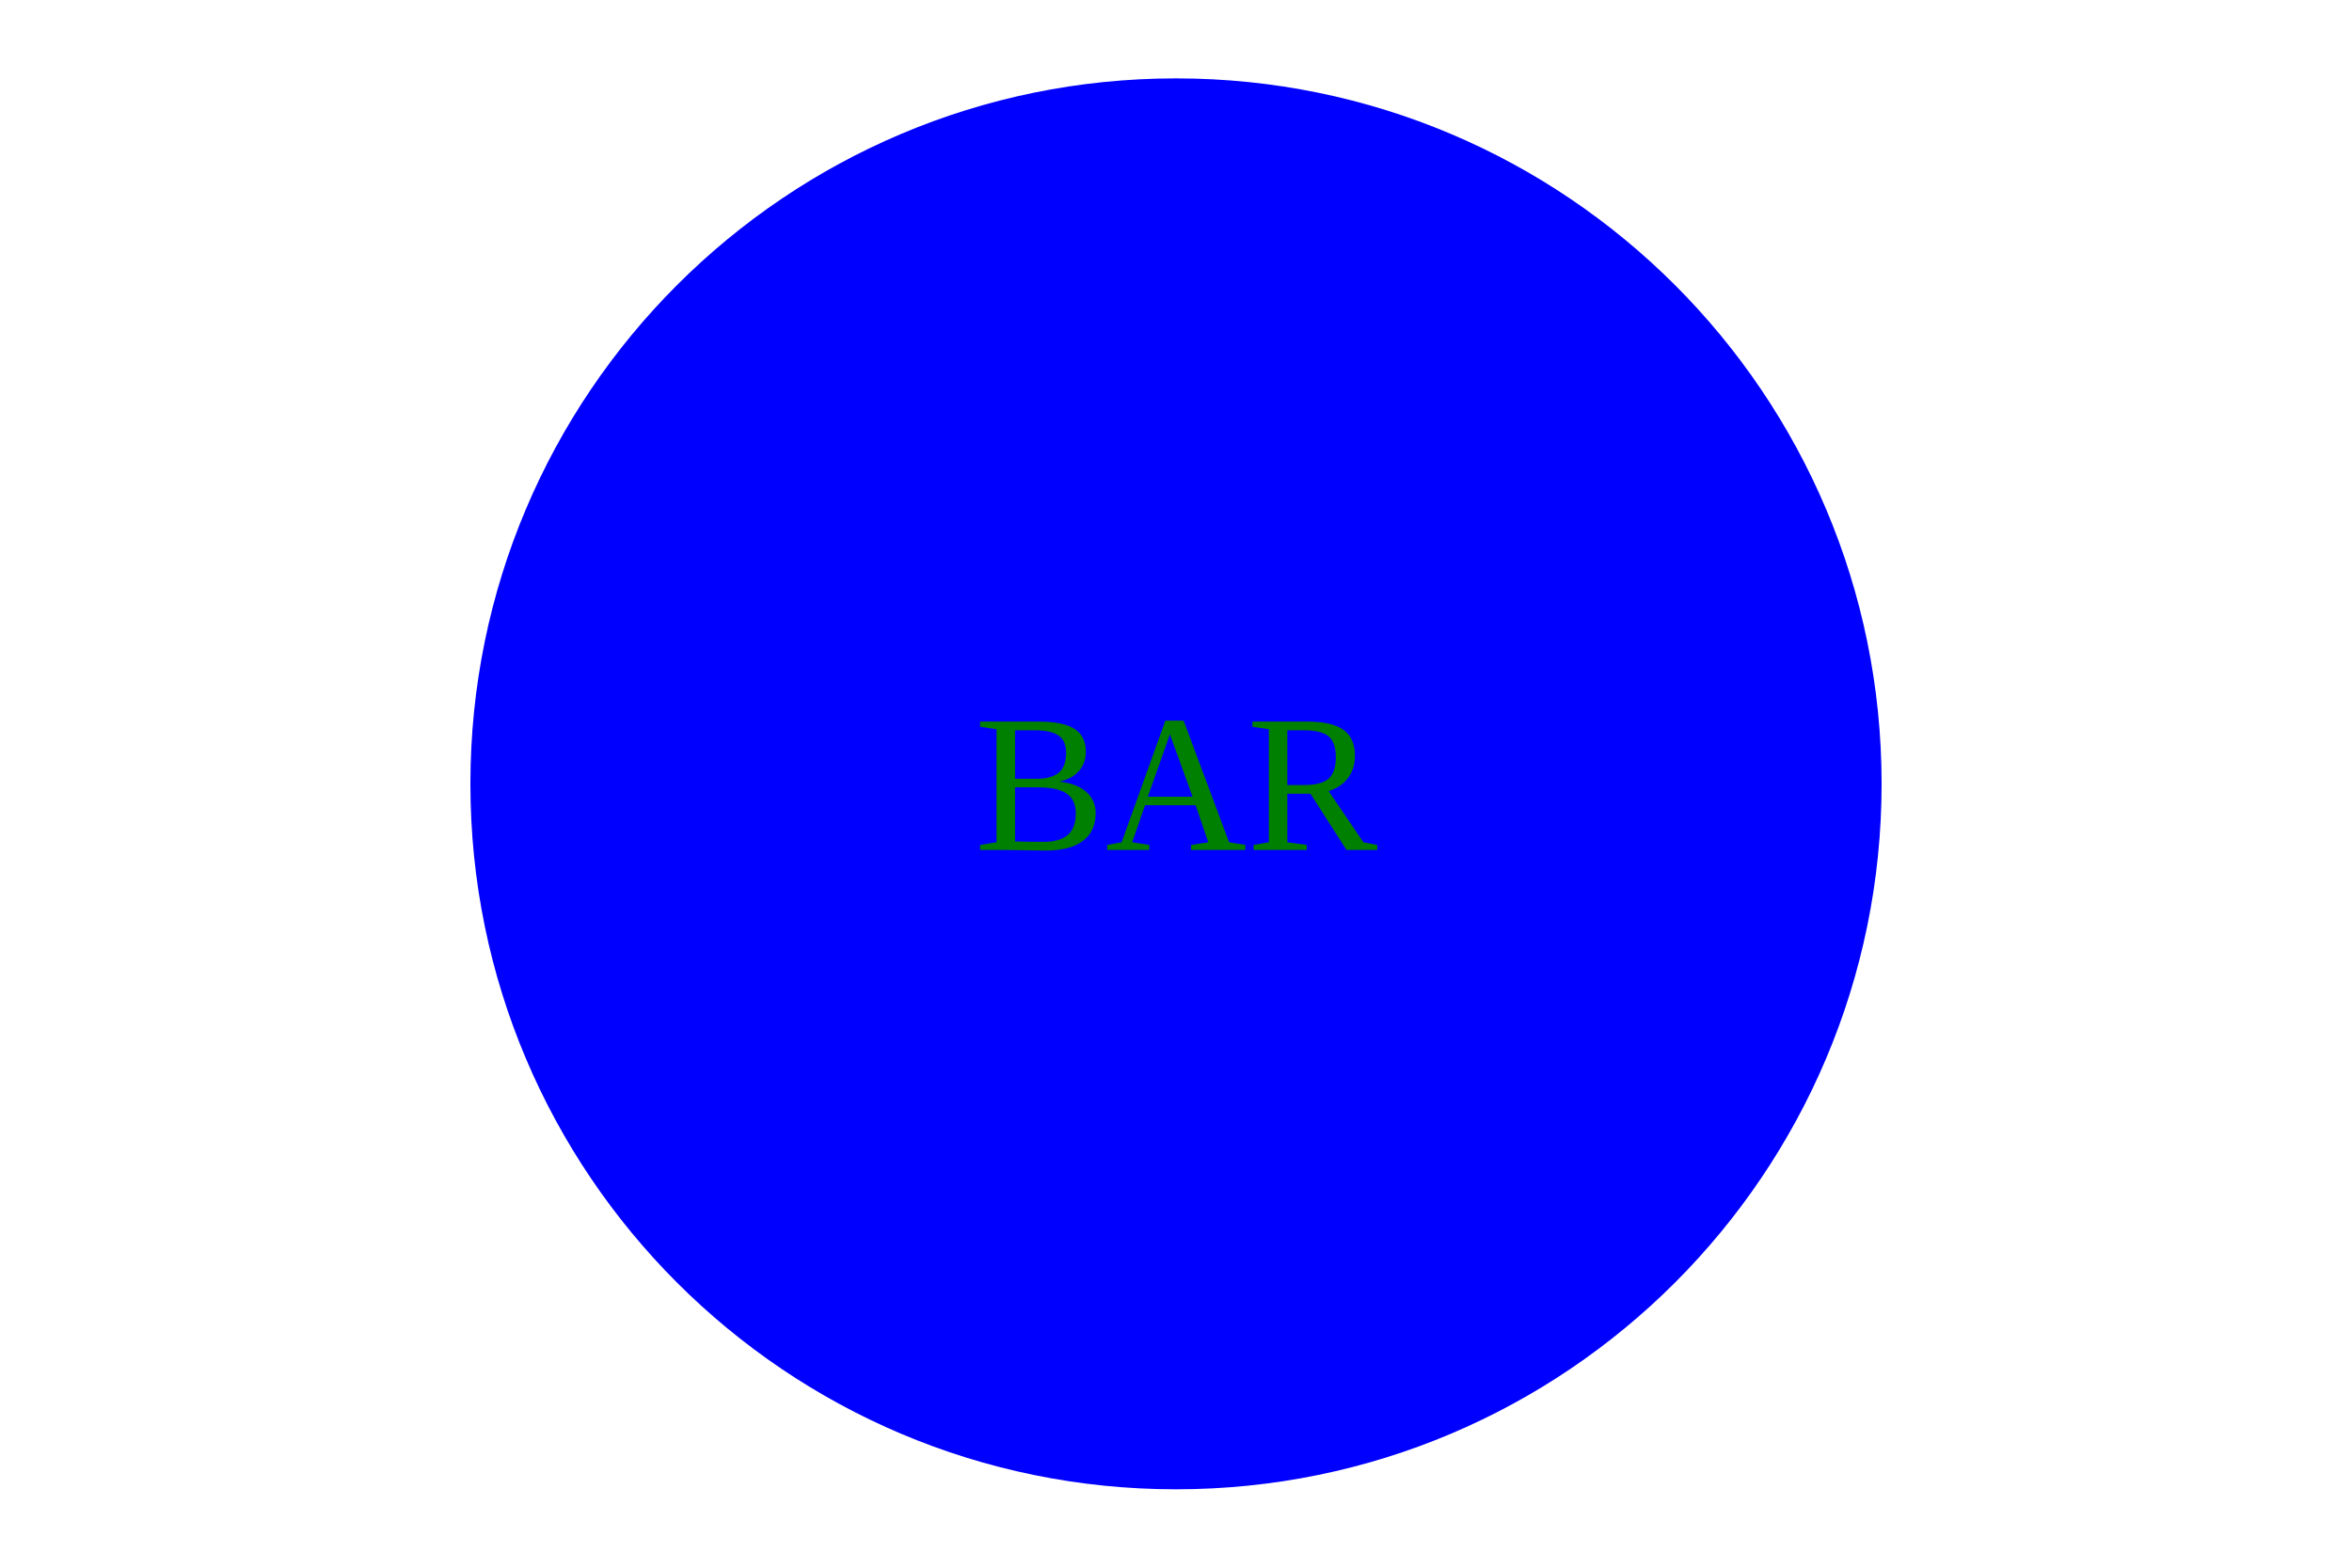
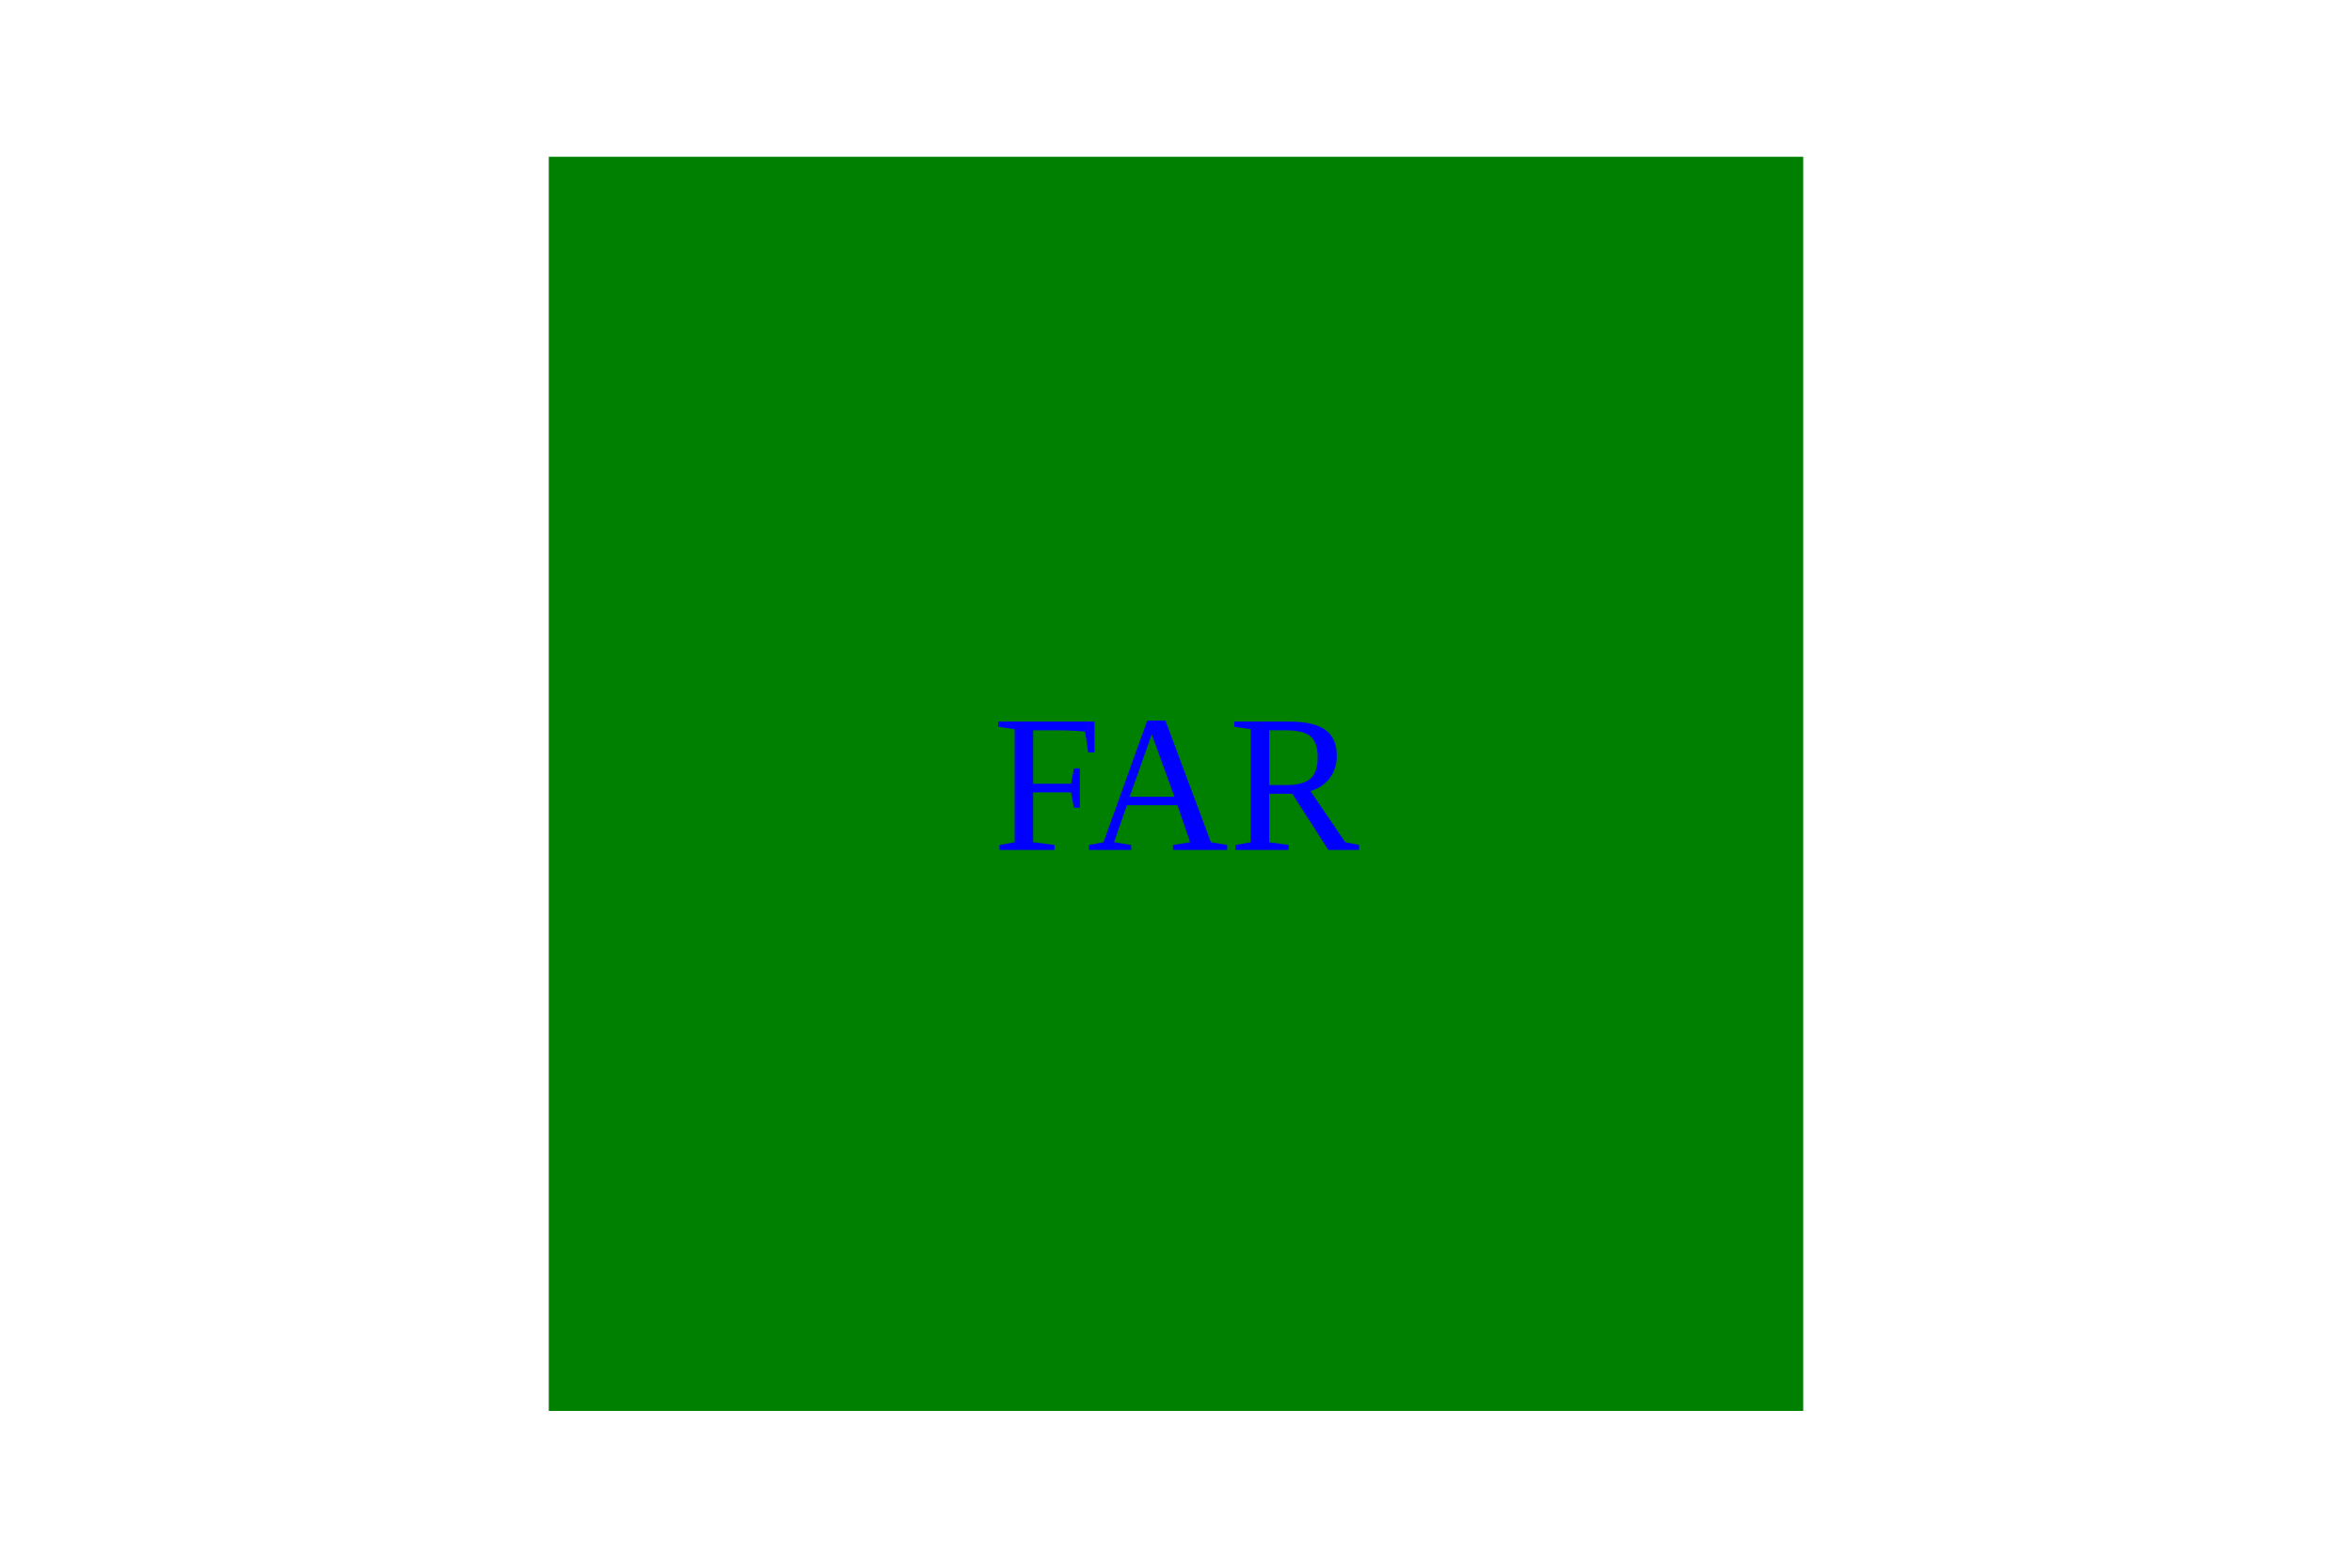
<svg xmlns="http://www.w3.org/2000/svg" version="1.1" height="200" width="300" viewBox="0 0 300 200">
-   <circle cx="150" cy="100" r="90" fill="blue" />
-   <text x="50%" y="50%" text-anchor="middle" dominant-baseline="central" font-size="25" fill="green">BAR</text>
+   <rect width="160" height="160" x="70" y="20" style="fill:green" />
+   <text x="50%" y="50%" text-anchor="middle" dominant-baseline="central" font-size="25" fill="blue">FAR</text>
</svg>
